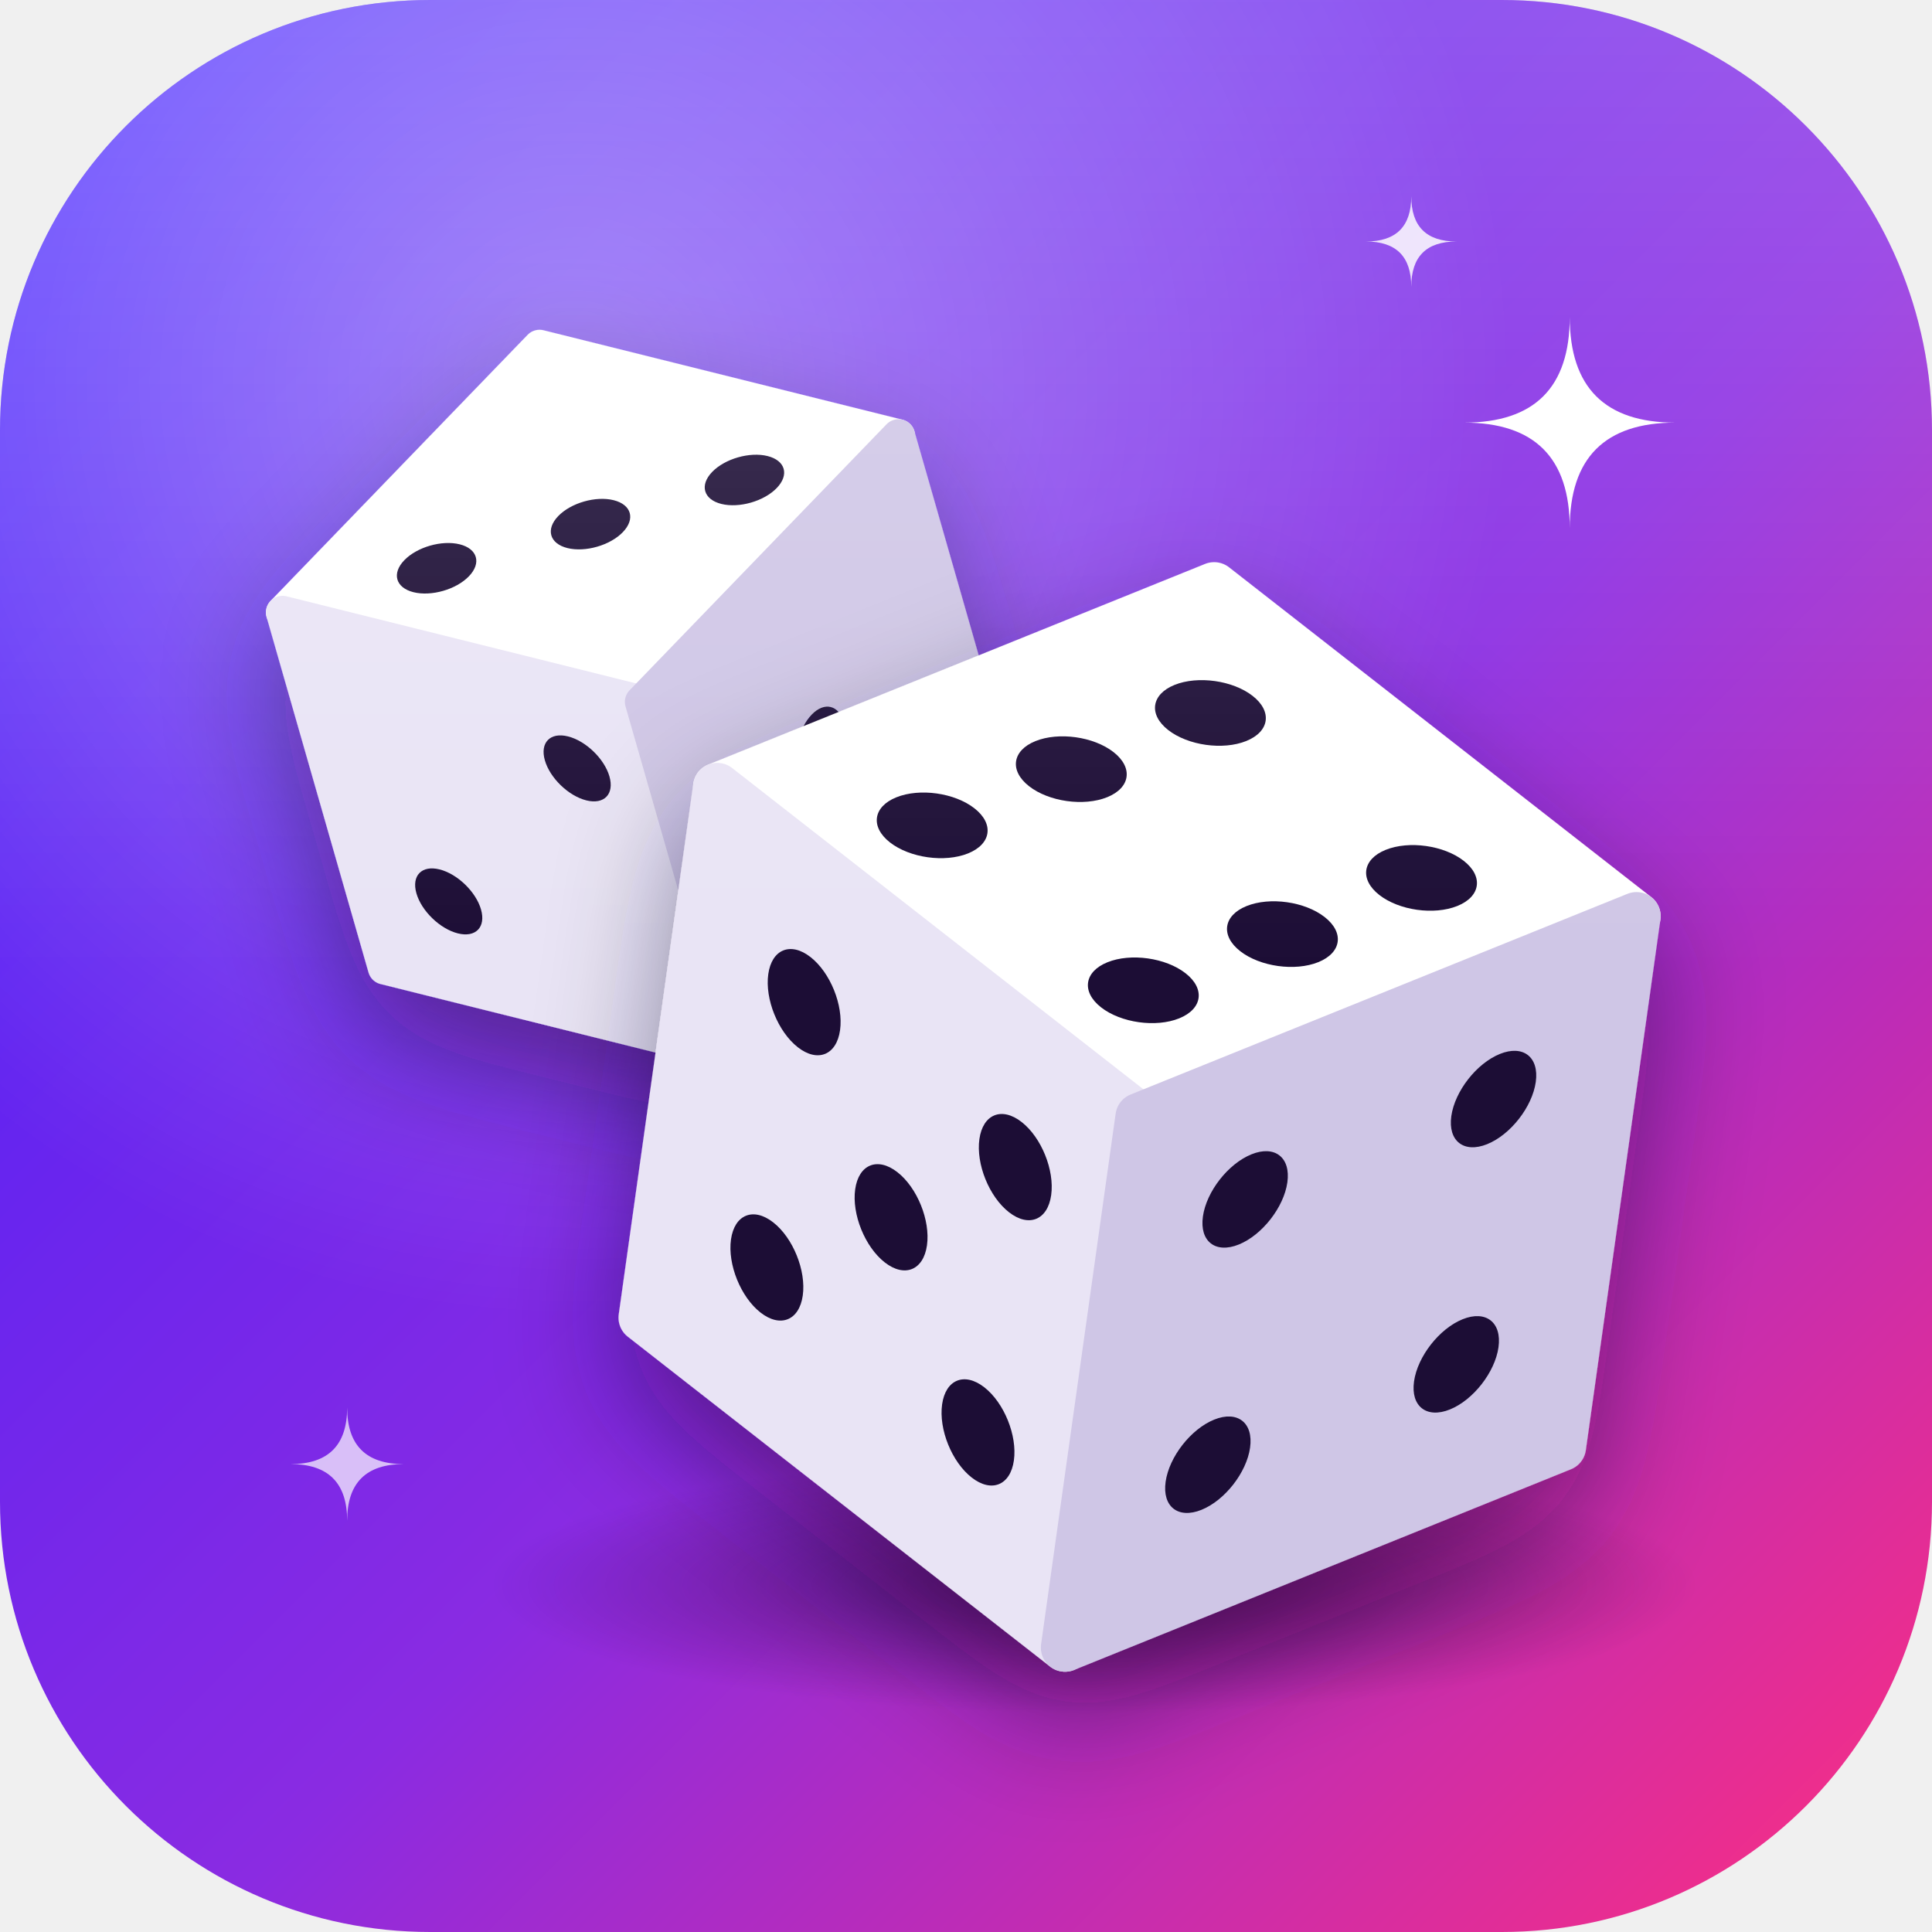
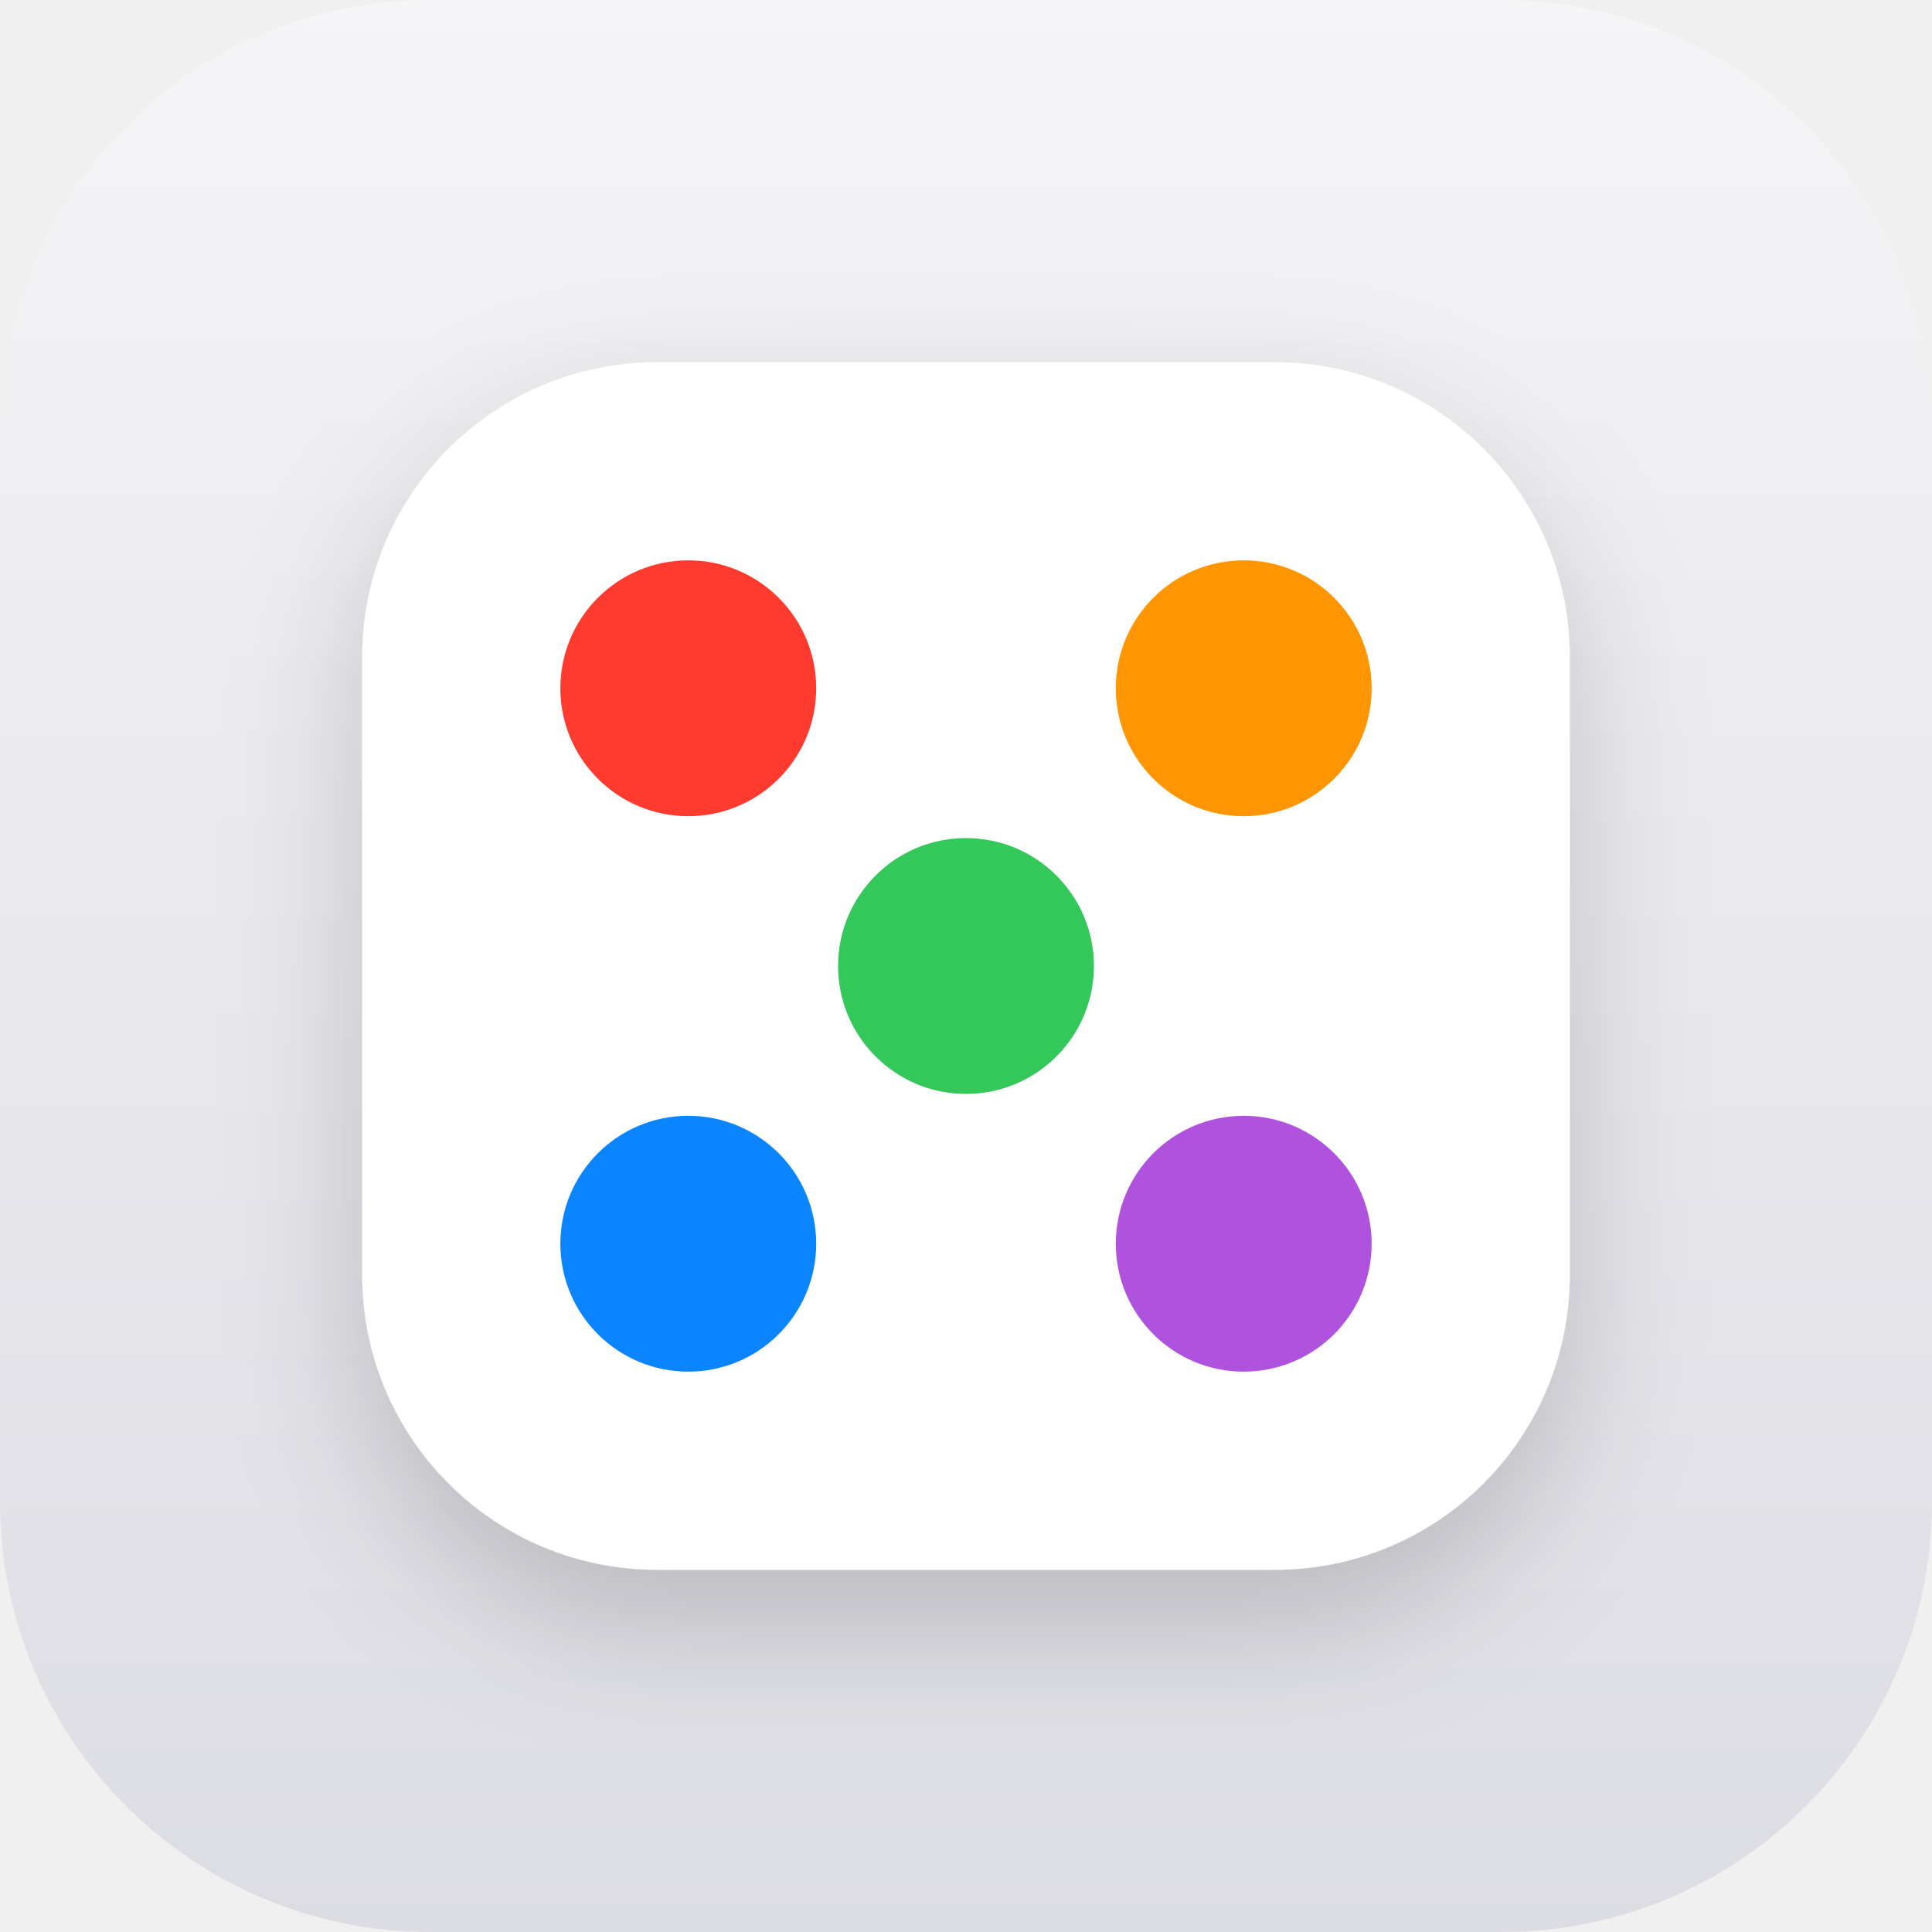
<svg xmlns="http://www.w3.org/2000/svg" viewBox="0 0 512 512">
  <defs>
-     <linearGradient id="Ybg" x1="0" y1="0" x2="1" y2="1">
-       <stop offset="0" stop-color="#3B1DFF" />
-       <stop offset=".55" stop-color="#8A2BE2" />
-       <stop offset="1" stop-color="#FF2E7E" />
+     <linearGradient id="bg" x1="0" y1="0" x2="0" y2="1">
+       <stop offset="0" stop-color="#F5F5F7" />
+       <stop offset="1" stop-color="#DCDCE3" />
    </linearGradient>
-     <radialGradient id="Yglow" cx=".3" cy=".2" r=".8">
-       <stop offset="0" stop-color="#fff" stop-opacity=".35" />
-       <stop offset=".6" stop-color="#fff" stop-opacity="0" />
-     </radialGradient>
-     <radialGradient id="Yshadow" cx=".5" cy=".5" r=".5">
-       <stop offset="0" stop-color="#1a0033" stop-opacity=".55" />
-       <stop offset="1" stop-color="#1a0033" stop-opacity="0" />
-     </radialGradient>
-     <filter id="Ysoft" x="-30%" y="-30%" width="160%" height="160%">
-       <feDropShadow dx="0" dy="14" stdDeviation="16" flood-color="#14002e" flood-opacity=".45" />
+     <filter id="sh" x="-20%" y="-20%" width="140%" height="140%">
+       <feDropShadow dx="0" dy="14" stdDeviation="18" flood-color="#000" flood-opacity=".18" />
    </filter>
-     <linearGradient id="Yshine" x1="0" y1="0" x2="0" y2="1">
-       <stop offset="0" stop-color="#fff" stop-opacity=".22" />
-       <stop offset=".5" stop-color="#fff" stop-opacity="0" />
-     </linearGradient>
  </defs>
-   <rect width="512" height="512" rx="114" fill="url(#Ybg)" />
-   <rect width="512" height="512" rx="114" fill="url(#Yglow)" />
-   <g transform="translate(256 256) scale(1.0) translate(-256 -256)">
-     <ellipse cx="290" cy="420" rx="160" ry="34" fill="url(#Yshadow)" />
-     <g filter="url(#Ysoft)">
-       <g transform="rotate(-16 170 186)">
-         <polygon points="170.0,88.0 254.9,137.0 170.0,186.0 85.1,137.0" fill="#FFFFFF" stroke="#FFFFFF" stroke-width="8.8" stroke-linejoin="round" />
-         <g transform="matrix(84.870 49.000 -84.870 49.000 170.0 88.0)">
-           <circle cx="0.75" cy="0.25" r="0.09" fill="#1b1036" />
-           <circle cx="0.5" cy="0.5" r="0.09" fill="#1b1036" />
-           <circle cx="0.25" cy="0.75" r="0.09" fill="#1b1036" />
-         </g>
-         <polygon points="85.1,137.0 170.0,186.0 170.0,284.0 85.1,235.0" fill="#E9E4F5" stroke="#E9E4F5" stroke-width="8.8" stroke-linejoin="round" />
-         <g transform="matrix(84.870 49.000 0.000 98.000 85.1 137.0)">
-           <circle cx="0.75" cy="0.25" r="0.09" fill="#1b1036" />
-           <circle cx="0.25" cy="0.75" r="0.09" fill="#1b1036" />
-         </g>
-         <polygon points="170.0,186.0 254.9,137.0 254.9,235.0 170.0,284.0" fill="#CFC6E6" stroke="#CFC6E6" stroke-width="8.8" stroke-linejoin="round" />
-         <g transform="matrix(84.870 -49.000 0.000 98.000 170.0 186.0)">
-           <circle cx="0.5" cy="0.5" r="0.09" fill="#1b1036" />
-         </g>
-       </g>
-     </g>
-     <g filter="url(#Ysoft)">
-       <g transform="rotate(8 302 296)">
-         <polygon points="302.0,154.0 425.0,225.0 302.0,296.0 179.0,225.0" fill="#FFFFFF" stroke="#FFFFFF" stroke-width="12.8" stroke-linejoin="round" />
-         <g transform="matrix(122.976 71.000 -122.976 71.000 302.0 154.0)">
-           <circle cx="0.25" cy="0.22" r="0.085" fill="#1b1036" />
-           <circle cx="0.75" cy="0.22" r="0.085" fill="#1b1036" />
-           <circle cx="0.25" cy="0.5" r="0.085" fill="#1b1036" />
-           <circle cx="0.75" cy="0.5" r="0.085" fill="#1b1036" />
-           <circle cx="0.25" cy="0.78" r="0.085" fill="#1b1036" />
-           <circle cx="0.75" cy="0.78" r="0.085" fill="#1b1036" />
-         </g>
-         <polygon points="179.0,225.0 302.0,296.0 302.0,438.0 179.0,367.0" fill="#E9E4F5" stroke="#E9E4F5" stroke-width="12.8" stroke-linejoin="round" />
-         <g transform="matrix(122.976 71.000 0.000 142.000 179.0 225.0)">
-           <circle cx="0.25" cy="0.25" r="0.085" fill="#1b1036" />
-           <circle cx="0.75" cy="0.25" r="0.085" fill="#1b1036" />
-           <circle cx="0.5" cy="0.5" r="0.085" fill="#1b1036" />
-           <circle cx="0.25" cy="0.75" r="0.085" fill="#1b1036" />
-           <circle cx="0.75" cy="0.75" r="0.085" fill="#1b1036" />
-         </g>
-         <polygon points="302.0,296.0 425.0,225.0 425.0,367.0 302.0,438.0" fill="#CFC6E6" stroke="#CFC6E6" stroke-width="12.8" stroke-linejoin="round" />
-         <g transform="matrix(122.976 -71.000 0.000 142.000 302.0 296.0)">
-           <circle cx="0.25" cy="0.25" r="0.085" fill="#1b1036" />
-           <circle cx="0.75" cy="0.25" r="0.085" fill="#1b1036" />
-           <circle cx="0.25" cy="0.75" r="0.085" fill="#1b1036" />
-           <circle cx="0.75" cy="0.75" r="0.085" fill="#1b1036" />
-         </g>
-       </g>
-     </g>
-     <path d="M416 84 Q416 112 444 112 Q416 112 416 140 Q416 112 388 112 Q416 112 416 84Z" fill="#fff" opacity="1" />
-     <path d="M374 52 Q374 64 386 64 Q374 64 374 76 Q374 64 362 64 Q374 64 374 52Z" fill="#fff" opacity="0.85" />
-     <path d="M92 373 Q92 388 107 388 Q92 388 92 403 Q92 388 77 388 Q92 388 92 373Z" fill="#fff" opacity="0.7" />
-   </g>
-   <rect width="512" height="512" rx="114" fill="url(#Yshine)" />
+   <rect width="512" height="512" rx="114" fill="url(#bg)" />
+   <rect x="96.0" y="96.0" width="320" height="320" rx="78.1" fill="#fff" filter="url(#sh)" />
+   <circle cx="182.4" cy="182.4" r="33.9" fill="#FF3B30" />
+   <circle cx="329.6" cy="182.4" r="33.9" fill="#FF9500" />
+   <circle cx="256.0" cy="256.0" r="33.9" fill="#34C759" />
+   <circle cx="182.4" cy="329.6" r="33.9" fill="#0A84FF" />
+   <circle cx="329.6" cy="329.6" r="33.9" fill="#AF52DE" />
</svg>
